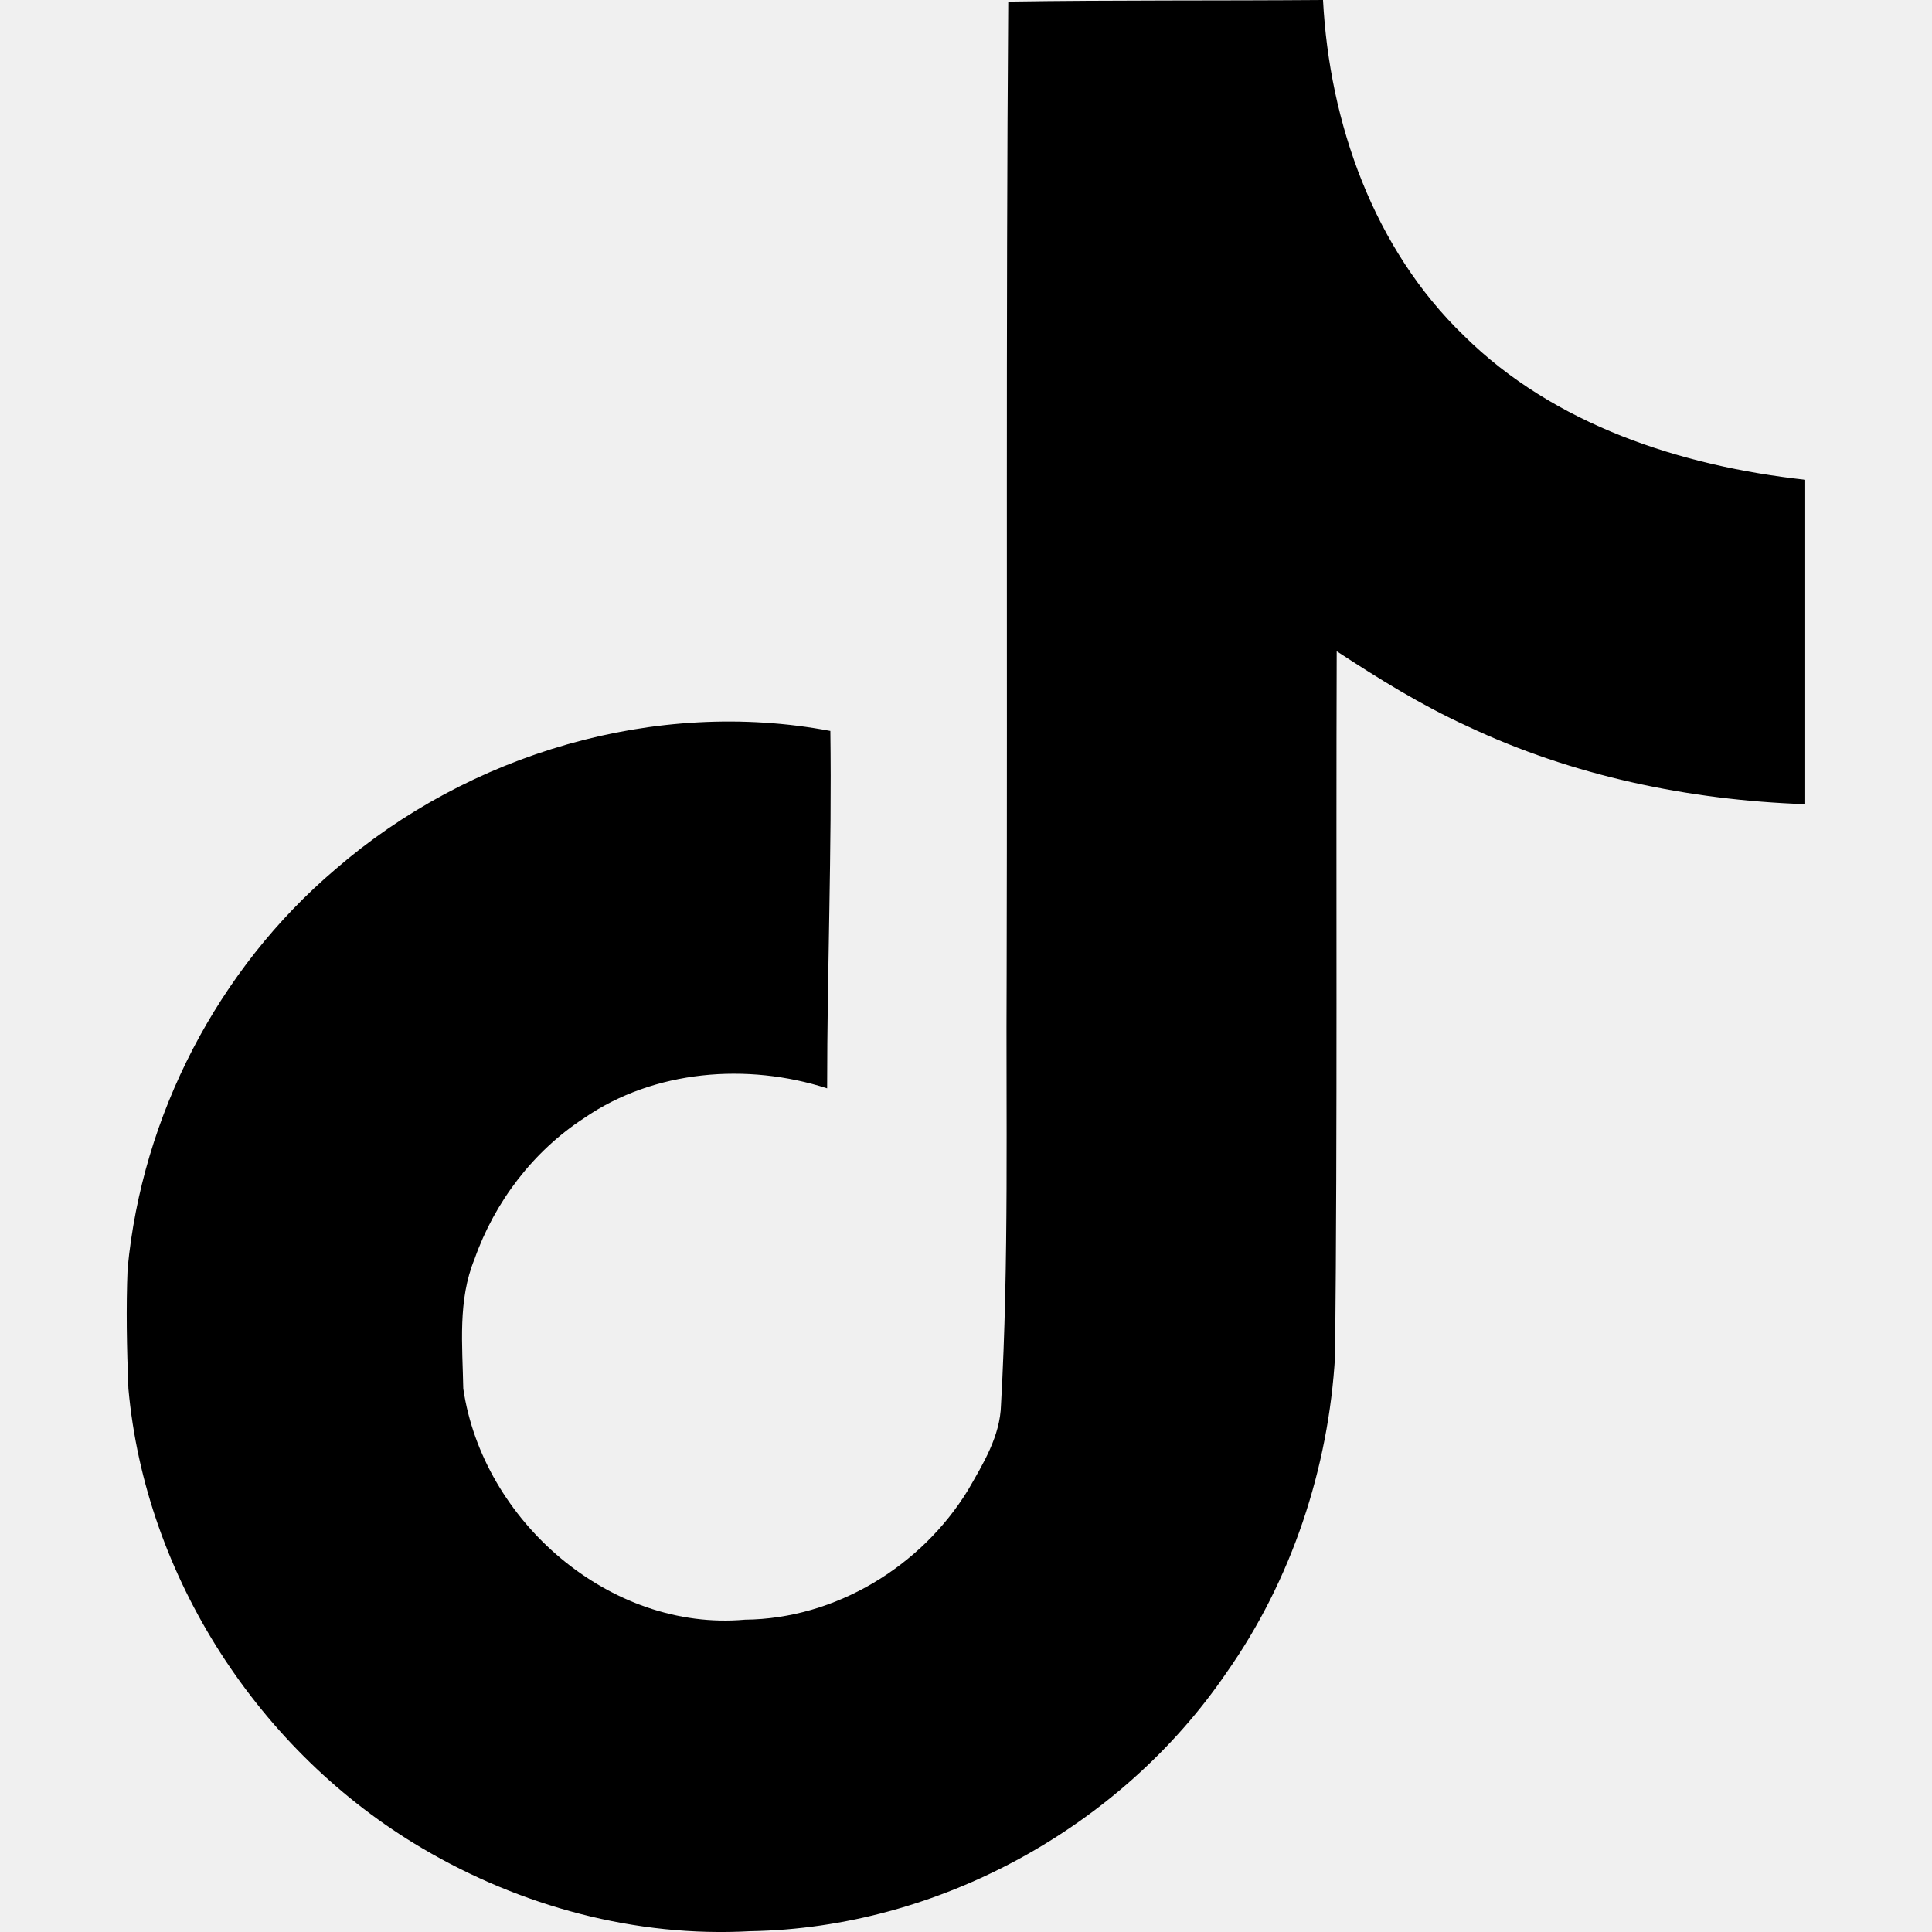
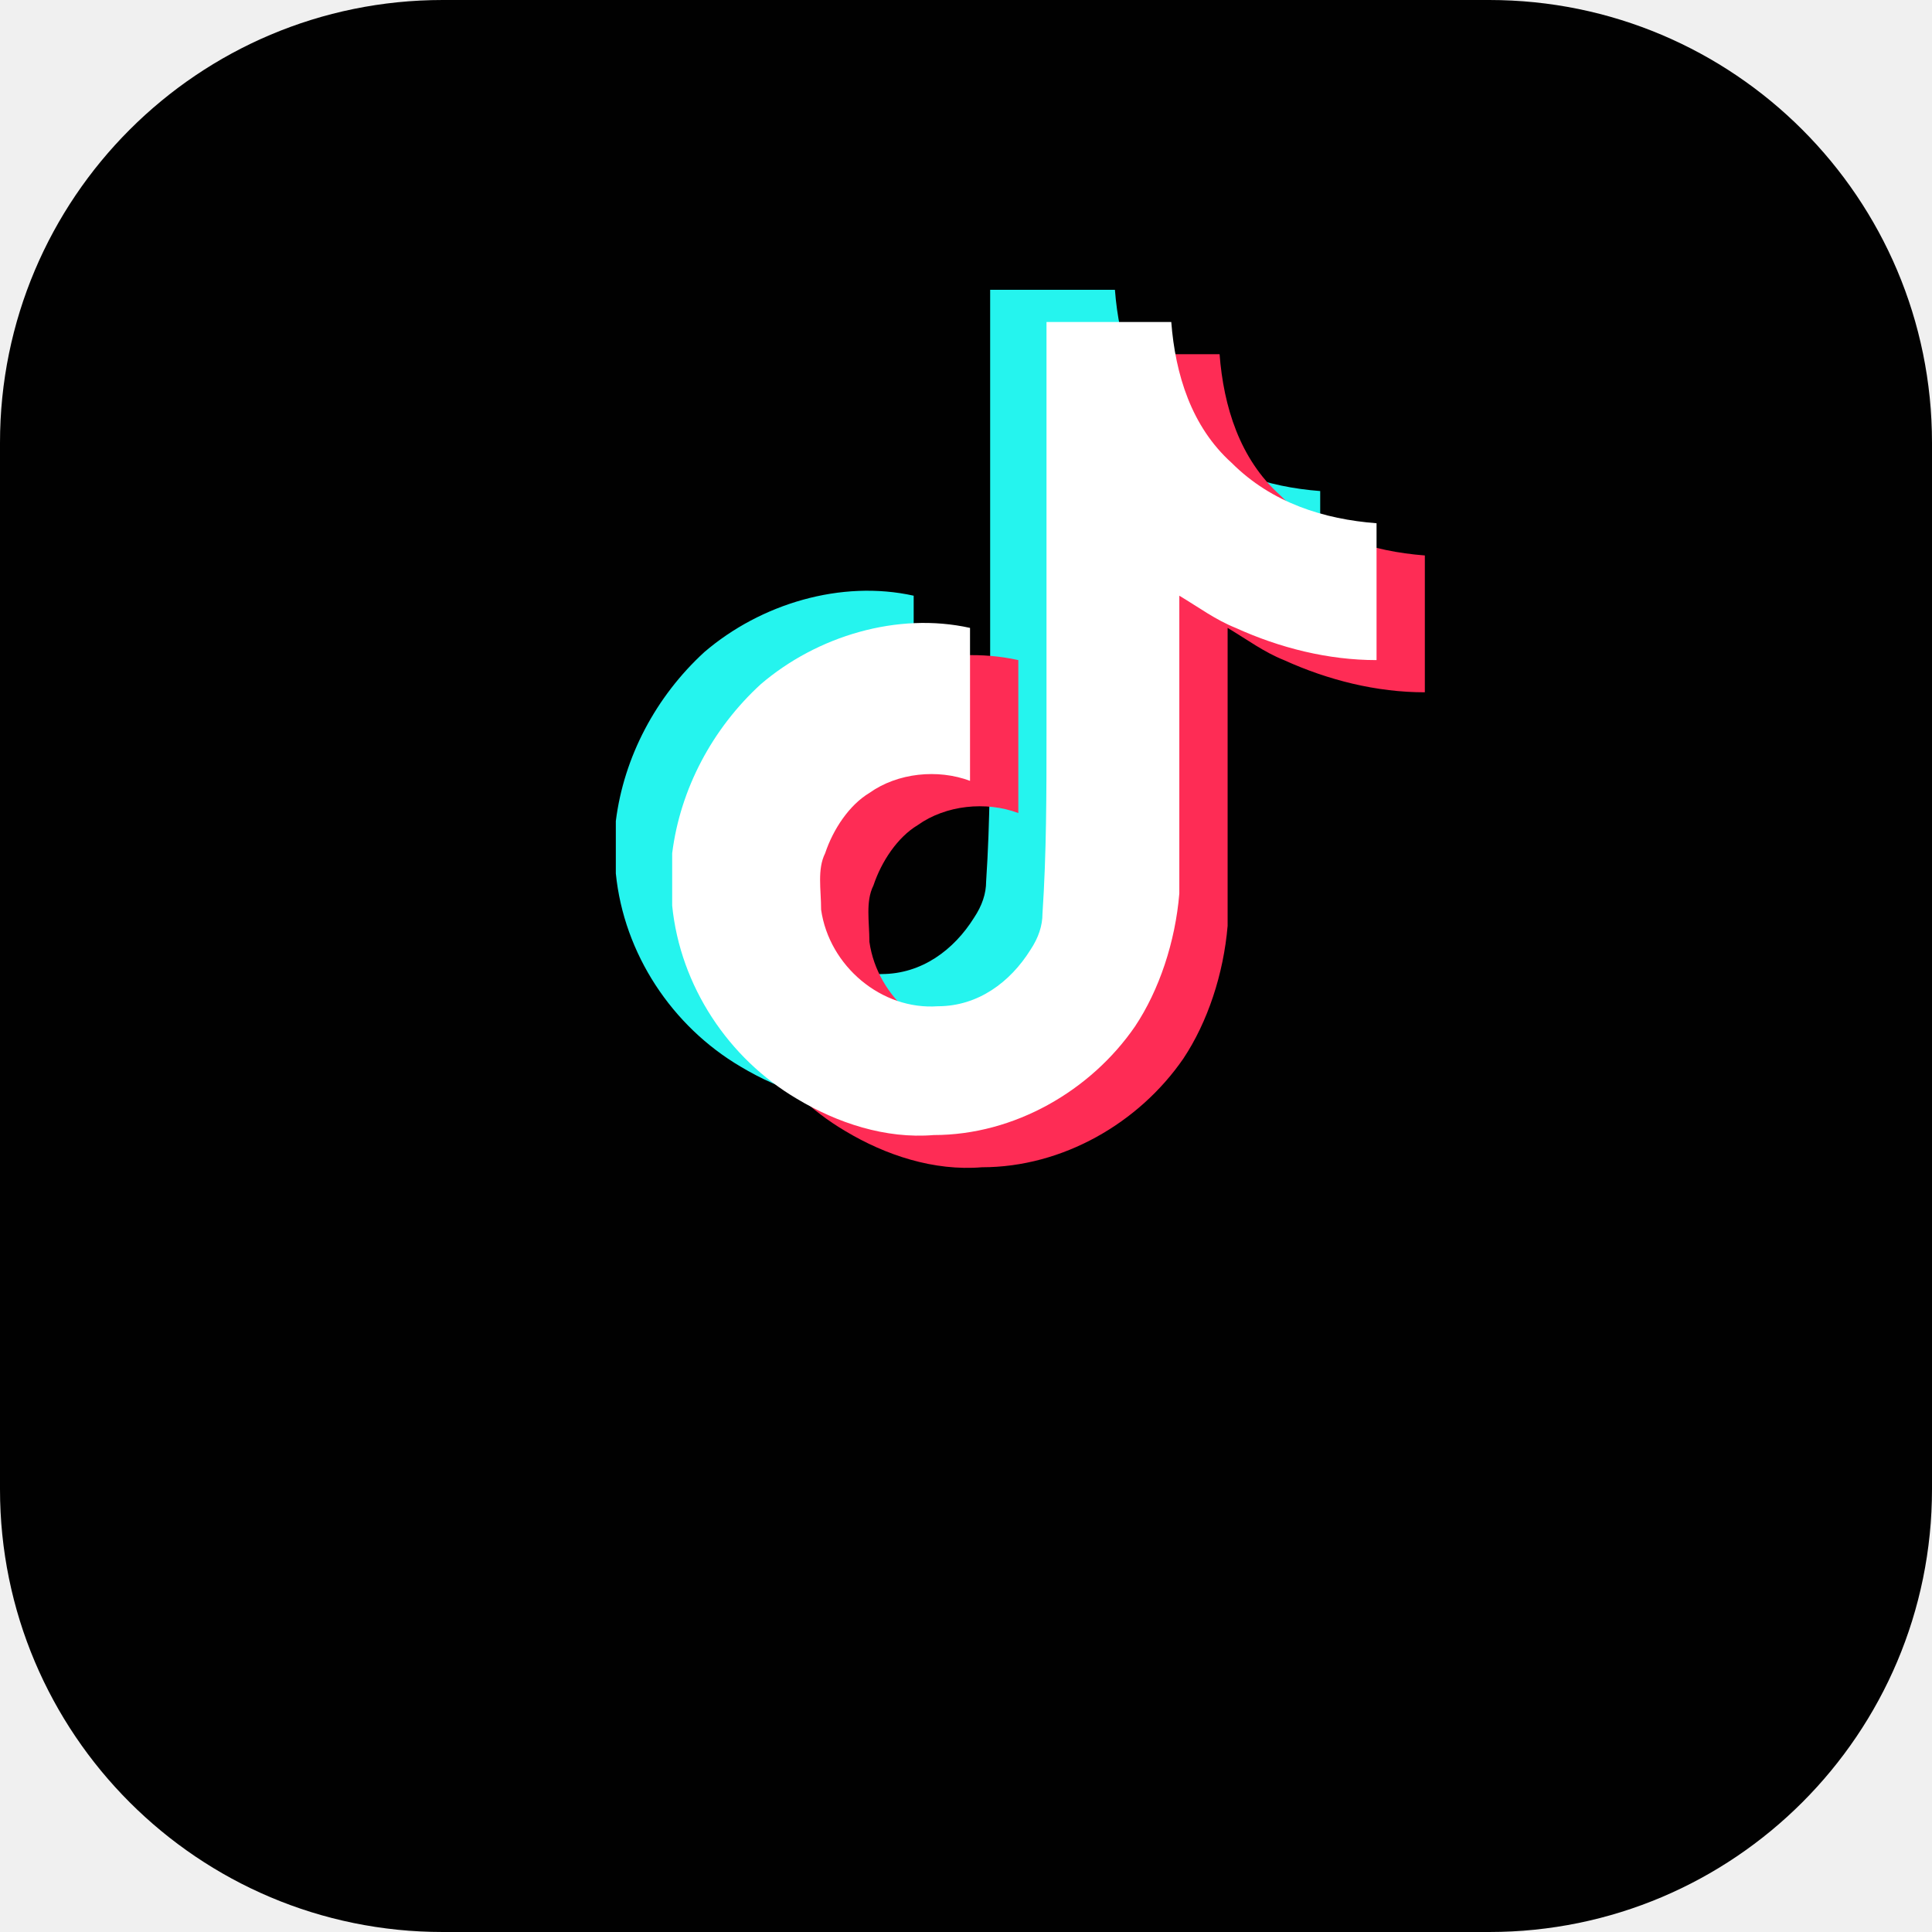
- <svg xmlns="http://www.w3.org/2000/svg" role="img" viewBox="0 0 24 24">
-   <path d="M12.525.02c1.31-.02 2.61-.01 3.91-.02.08 1.53.63 3.09 1.75 4.17 1.12 1.11 2.7 1.62 4.24 1.79v4.03c-1.44-.05-2.89-.35-4.2-.97-.57-.26-1.1-.59-1.62-.93-.01 2.92.01 5.84-.02 8.75-.08 1.4-.54 2.79-1.35 3.94-1.31 1.92-3.58 3.17-5.91 3.21-1.43.08-2.86-.31-4.08-1.03-2.02-1.19-3.44-3.37-3.65-5.71-.02-.5-.03-1-.01-1.49.18-1.9 1.12-3.72 2.58-4.96 1.66-1.44 3.98-2.13 6.15-1.72.02 1.48-.04 2.96-.04 4.44-.99-.32-2.15-.23-3.02.37-.63.41-1.11 1.04-1.36 1.75-.21.51-.15 1.07-.14 1.61.24 1.64 1.82 3.02 3.5 2.87 1.12-.01 2.19-.66 2.77-1.61.19-.33.4-.67.41-1.06.1-1.79.06-3.57.07-5.36.01-4.03-.01-8.05.02-12.07z" />
+ <svg xmlns="http://www.w3.org/2000/svg" viewBox="0 0 48 48">
+   <rect width="48" height="48" rx="11" fill="#010101" />
+   <g transform="translate(11, 8)">
+     <path fill="#25F4EE" d="M14.8 0c1.1 0 2.2 0 3.3 0 .1 1.3.5 2.6 1.5 3.5 1 1 2.3 1.4 3.6 1.5v3.4c-1.2 0-2.4-.3-3.5-.8-.5-.2-.9-.5-1.4-.8 0 2.5 0 4.9 0 7.4-.1 1.2-.5 2.4-1.1 3.3-1.1 1.6-3 2.7-5 2.7-1.2.1-2.4-.3-3.4-.9-1.7-1-2.9-2.8-3.1-4.8 0-.4 0-.8 0-1.3.2-1.6 1-3.1 2.2-4.2 1.4-1.2 3.4-1.8 5.2-1.4v3.8c-.8-.3-1.8-.2-2.5.3-.5.3-.9.9-1.1 1.5-.2.4-.1.9-.1 1.4.2 1.4 1.5 2.5 2.9 2.4 1 0 1.8-.6 2.3-1.4.2-.3.3-.6.3-.9.1-1.5.1-3 .1-4.5V0z" transform="translate(-1.4, -0.8)" />
+     <path fill="#FE2C55" d="M14.8 0c1.1 0 2.2 0 3.3 0 .1 1.3.5 2.6 1.5 3.5 1 1 2.3 1.4 3.6 1.5v3.4c-1.2 0-2.4-.3-3.5-.8-.5-.2-.9-.5-1.4-.8 0 2.5 0 4.9 0 7.4-.1 1.2-.5 2.4-1.1 3.3-1.1 1.6-3 2.7-5 2.7-1.2.1-2.4-.3-3.4-.9-1.7-1-2.9-2.8-3.1-4.8 0-.4 0-.8 0-1.3.2-1.6 1-3.1 2.2-4.2 1.4-1.2 3.4-1.8 5.2-1.4v3.8c-.8-.3-1.8-.2-2.5.3-.5.3-.9.9-1.1 1.5-.2.4-.1.9-.1 1.4.2 1.4 1.5 2.5 2.9 2.4 1 0 1.8-.6 2.3-1.4.2-.3.3-.6.3-.9.1-1.5.1-3 .1-4.5V0z" transform="translate(1.2, 0.8)" />
+     <path fill="#FFFFFF" d="M14.8 0c1.1 0 2.2 0 3.3 0 .1 1.3.5 2.6 1.5 3.5 1 1 2.3 1.4 3.6 1.5v3.4c-1.2 0-2.4-.3-3.5-.8-.5-.2-.9-.5-1.4-.8 0 2.5 0 4.9 0 7.4-.1 1.2-.5 2.4-1.1 3.3-1.1 1.6-3 2.7-5 2.7-1.2.1-2.4-.3-3.4-.9-1.7-1-2.9-2.8-3.1-4.8 0-.4 0-.8 0-1.3.2-1.6 1-3.1 2.2-4.2 1.4-1.2 3.4-1.8 5.2-1.4v3.8c-.8-.3-1.8-.2-2.5.3-.5.3-.9.9-1.1 1.5-.2.4-.1.9-.1 1.4.2 1.4 1.5 2.5 2.9 2.4 1 0 1.8-.6 2.3-1.4.2-.3.3-.6.3-.9.1-1.5.1-3 .1-4.5V0z" />
+   </g>
</svg>
